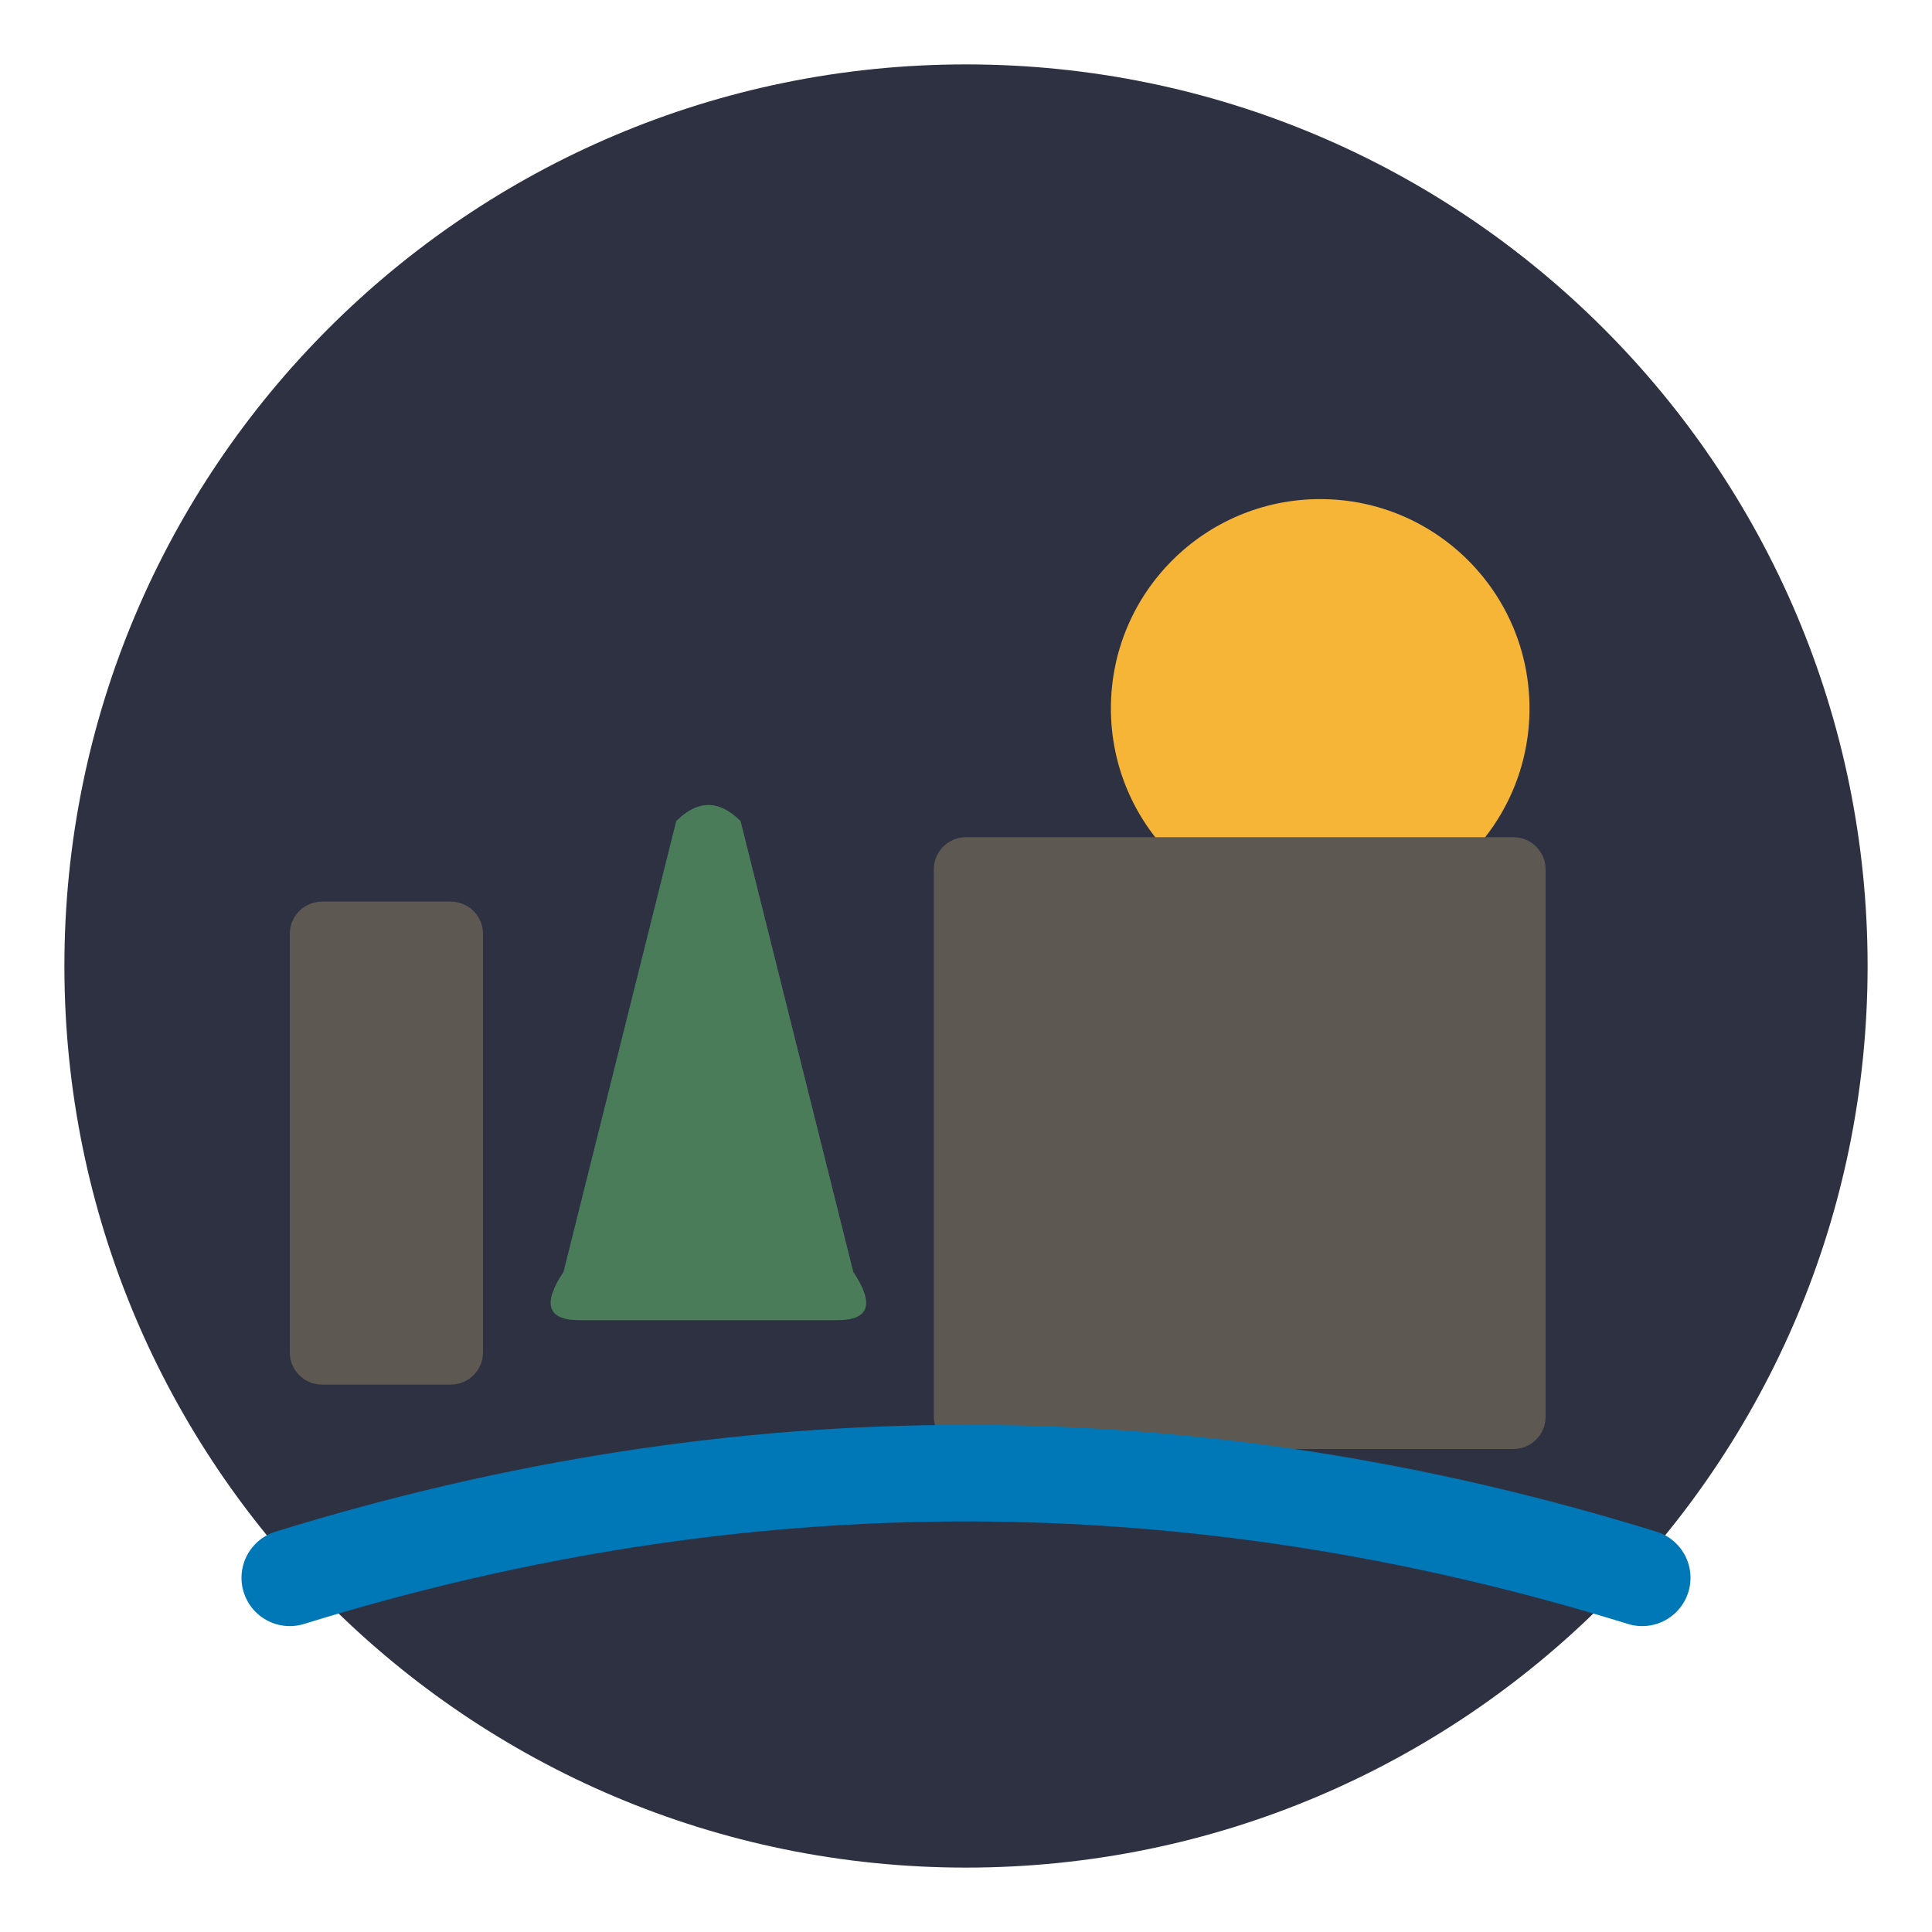
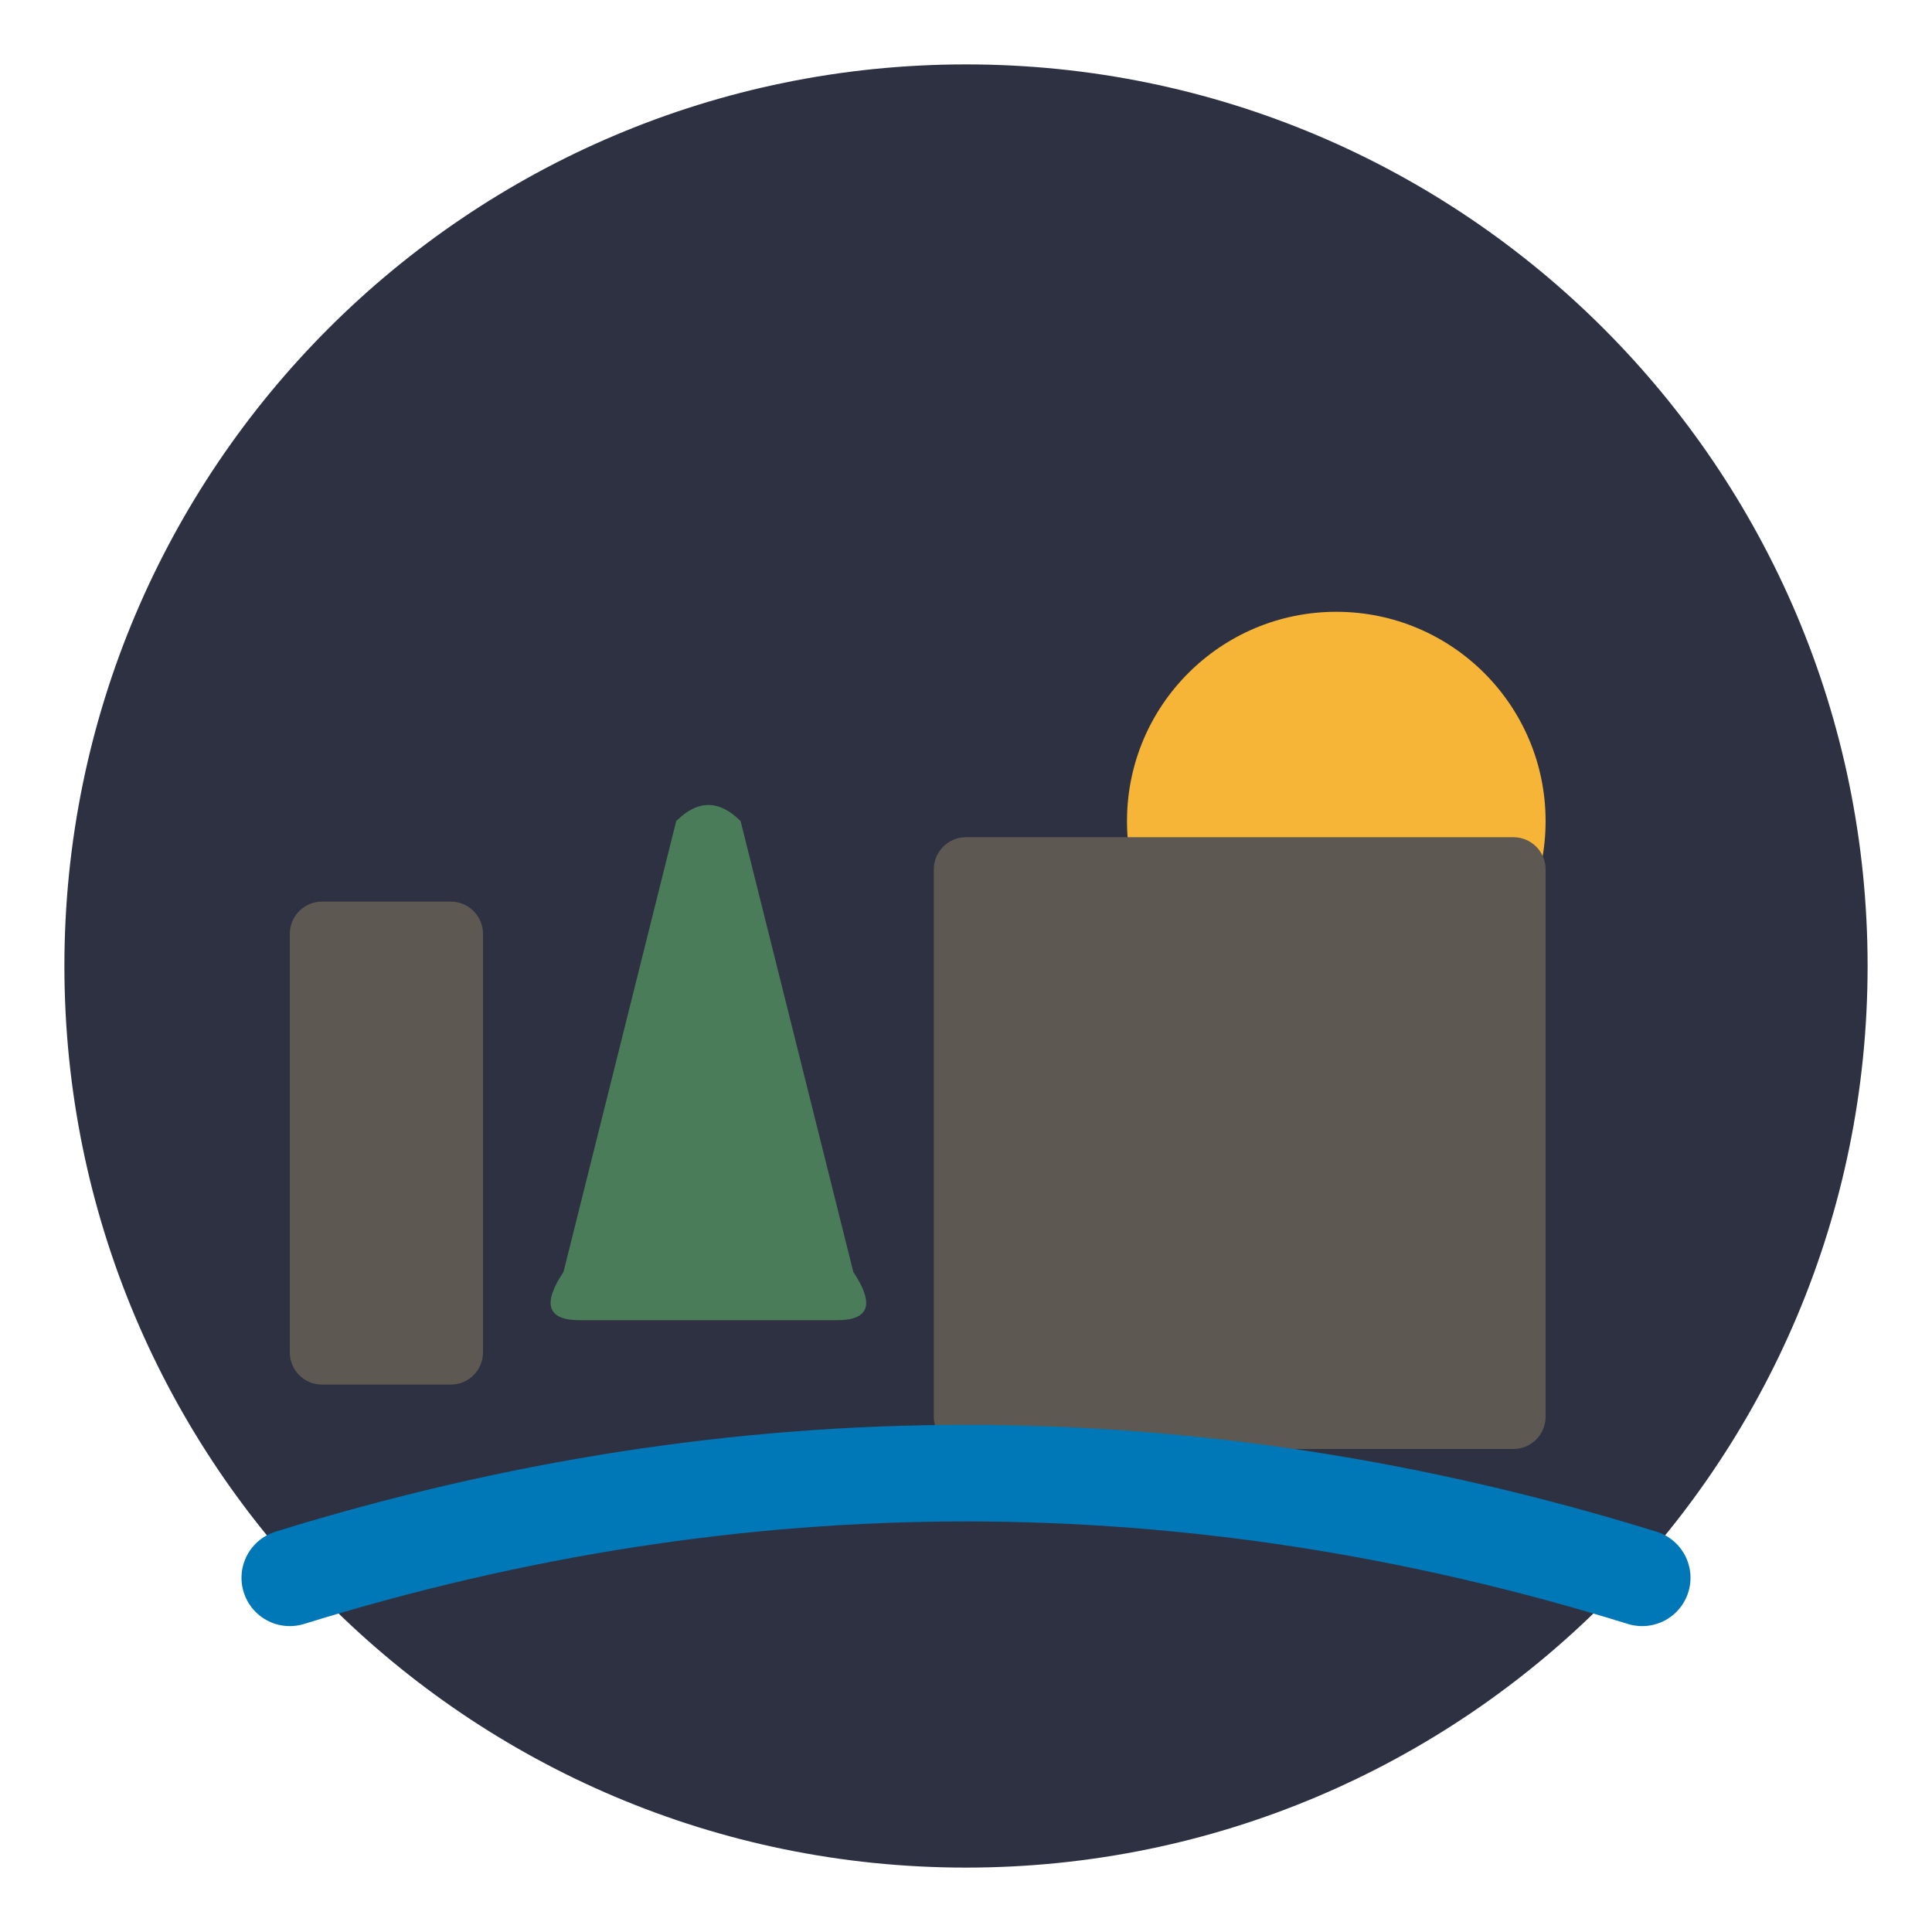
<svg xmlns="http://www.w3.org/2000/svg" viewBox="0 0 120 120">
  <circle cx="60" cy="60" r="56" fill="#2D3142" />
-   <circle cx="82" cy="44" r="13" fill="#F7B538" />
+   <circle cx="83" cy="51" r="13" fill="#F7B538" />
  <rect x="18" y="56" width="12" height="30" rx="2" fill="#5D5852" />
  <path d="M42 51 L35 79 Q33 82 36 82 L52 82 Q55 82 53 79 L46 51 Q44 49 42 51 Z" fill="#4A7C59" />
  <rect x="58" y="52" width="38" height="38" rx="2" fill="#5D5852" />
  <path d="M18 98 Q60 85 102 98" stroke="#0077B6" stroke-width="6" stroke-linecap="round" fill="none" />
</svg>
